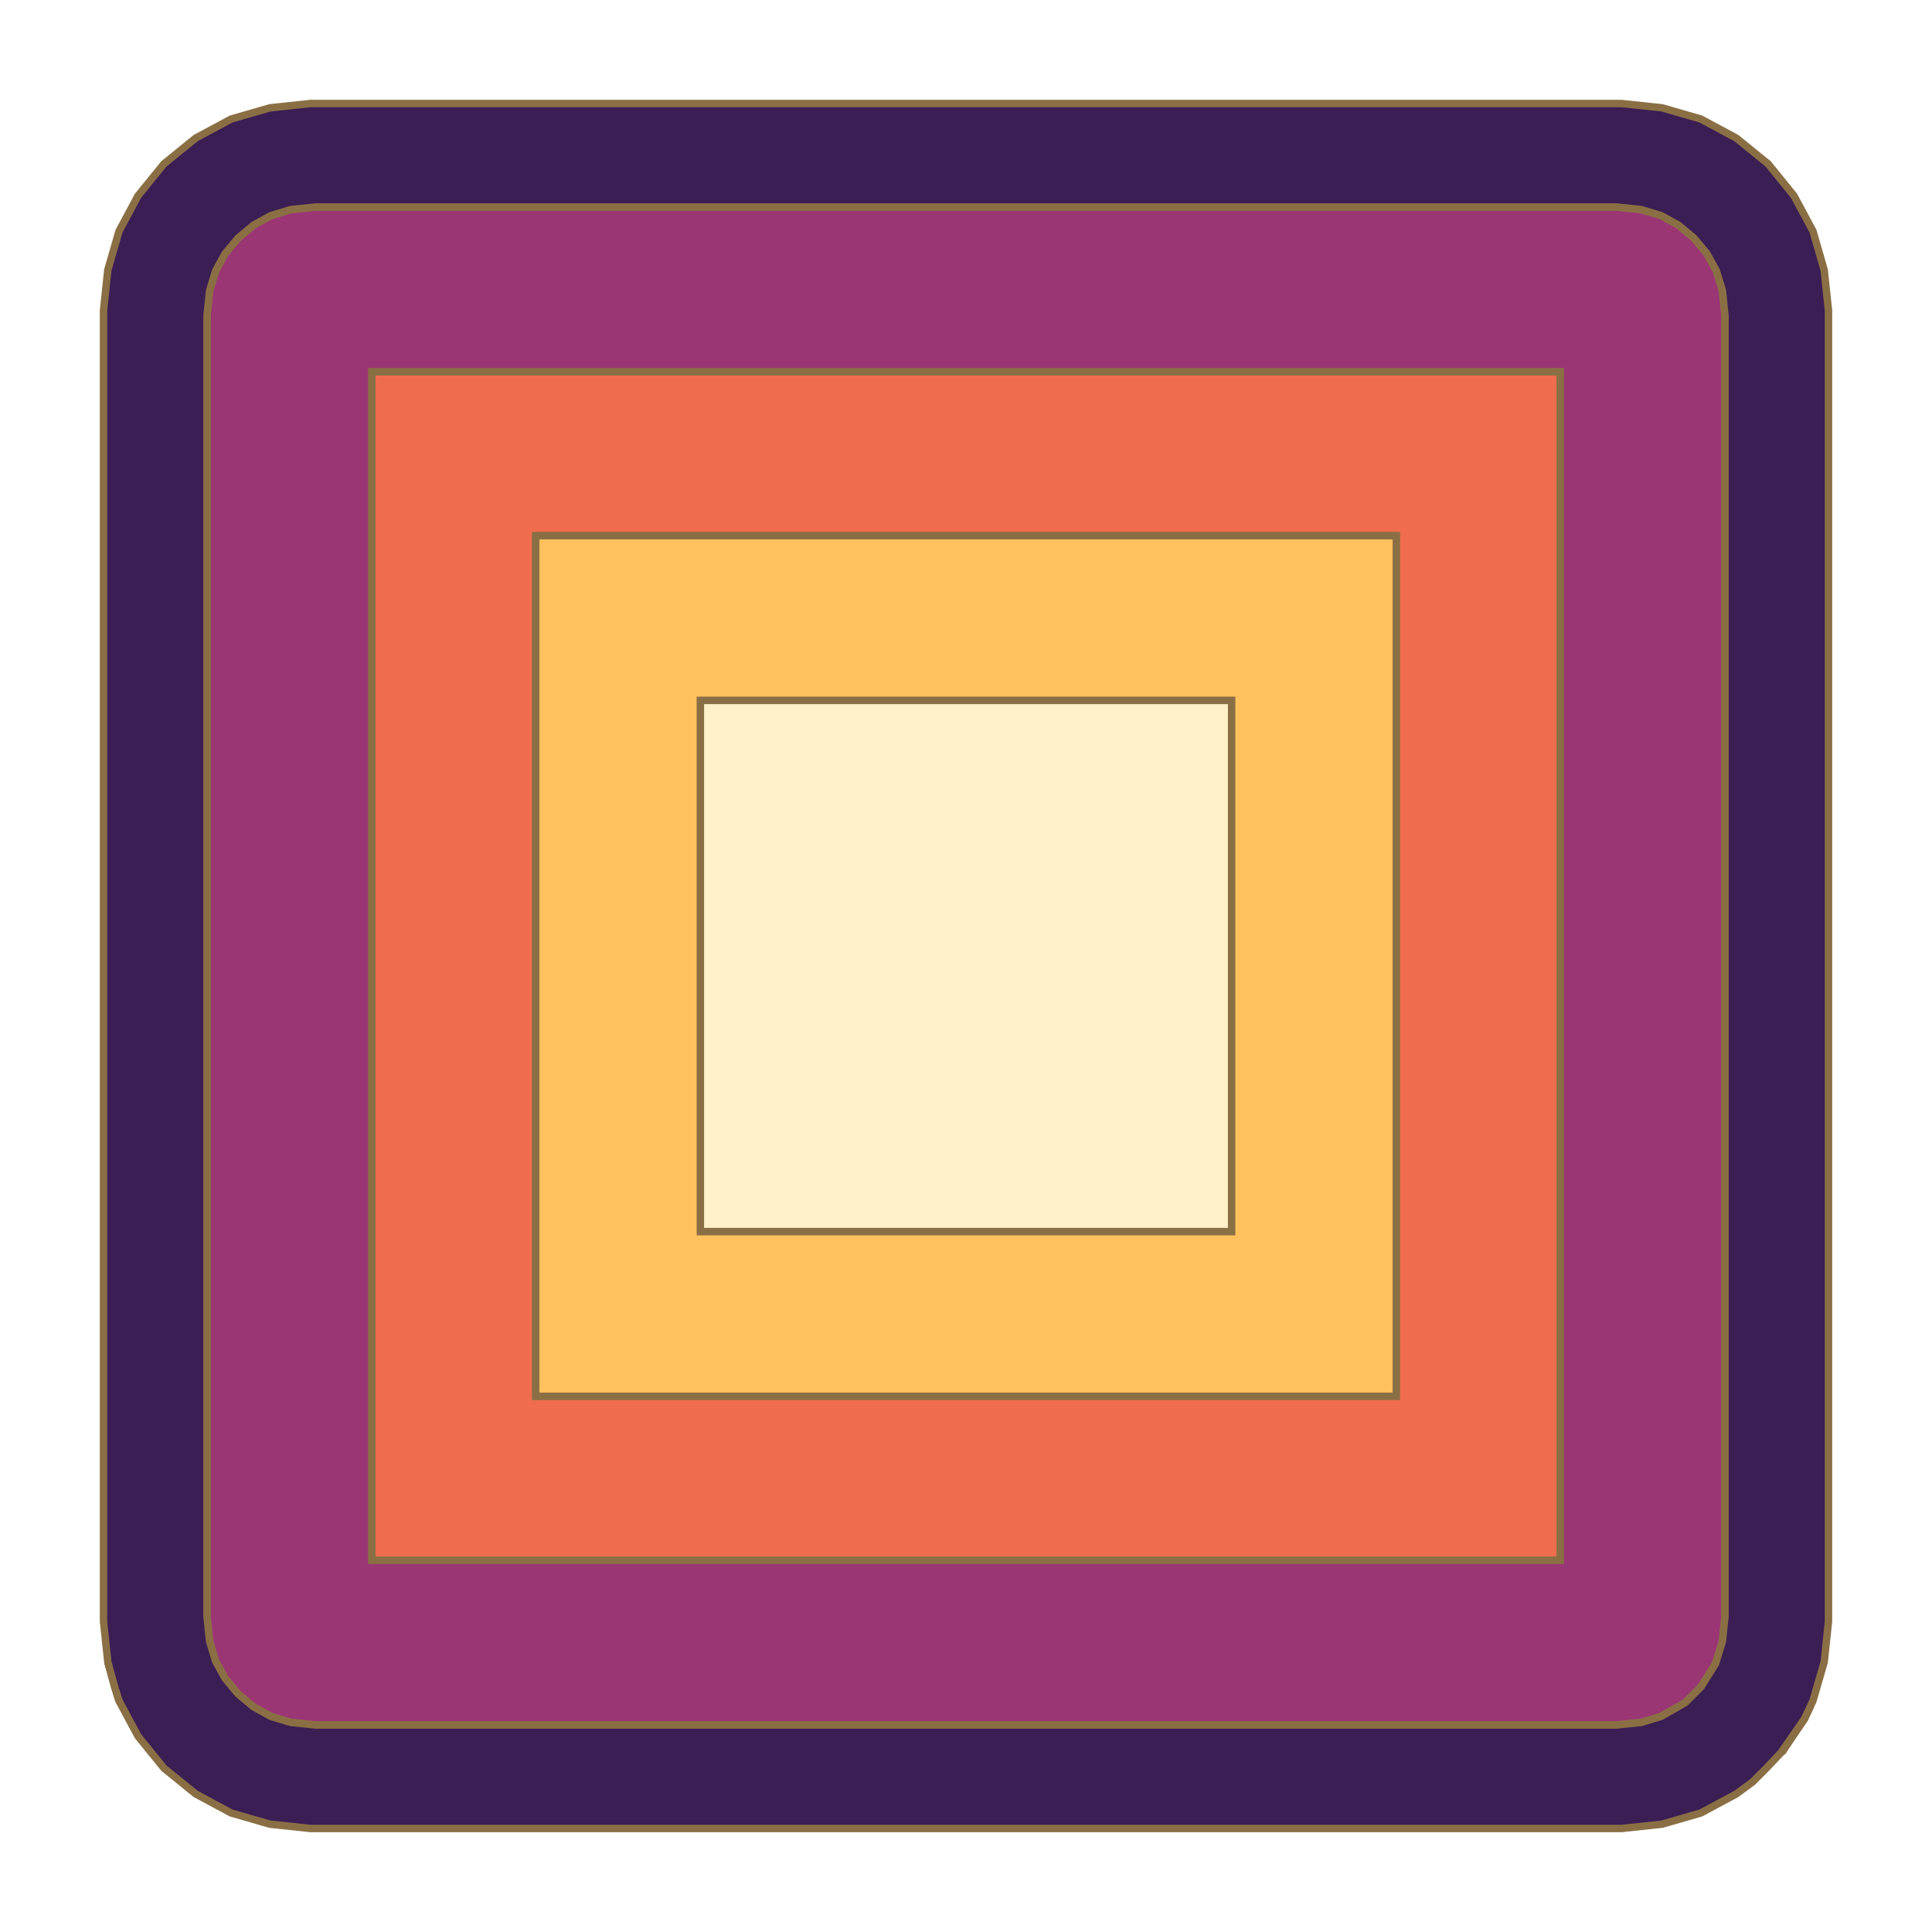
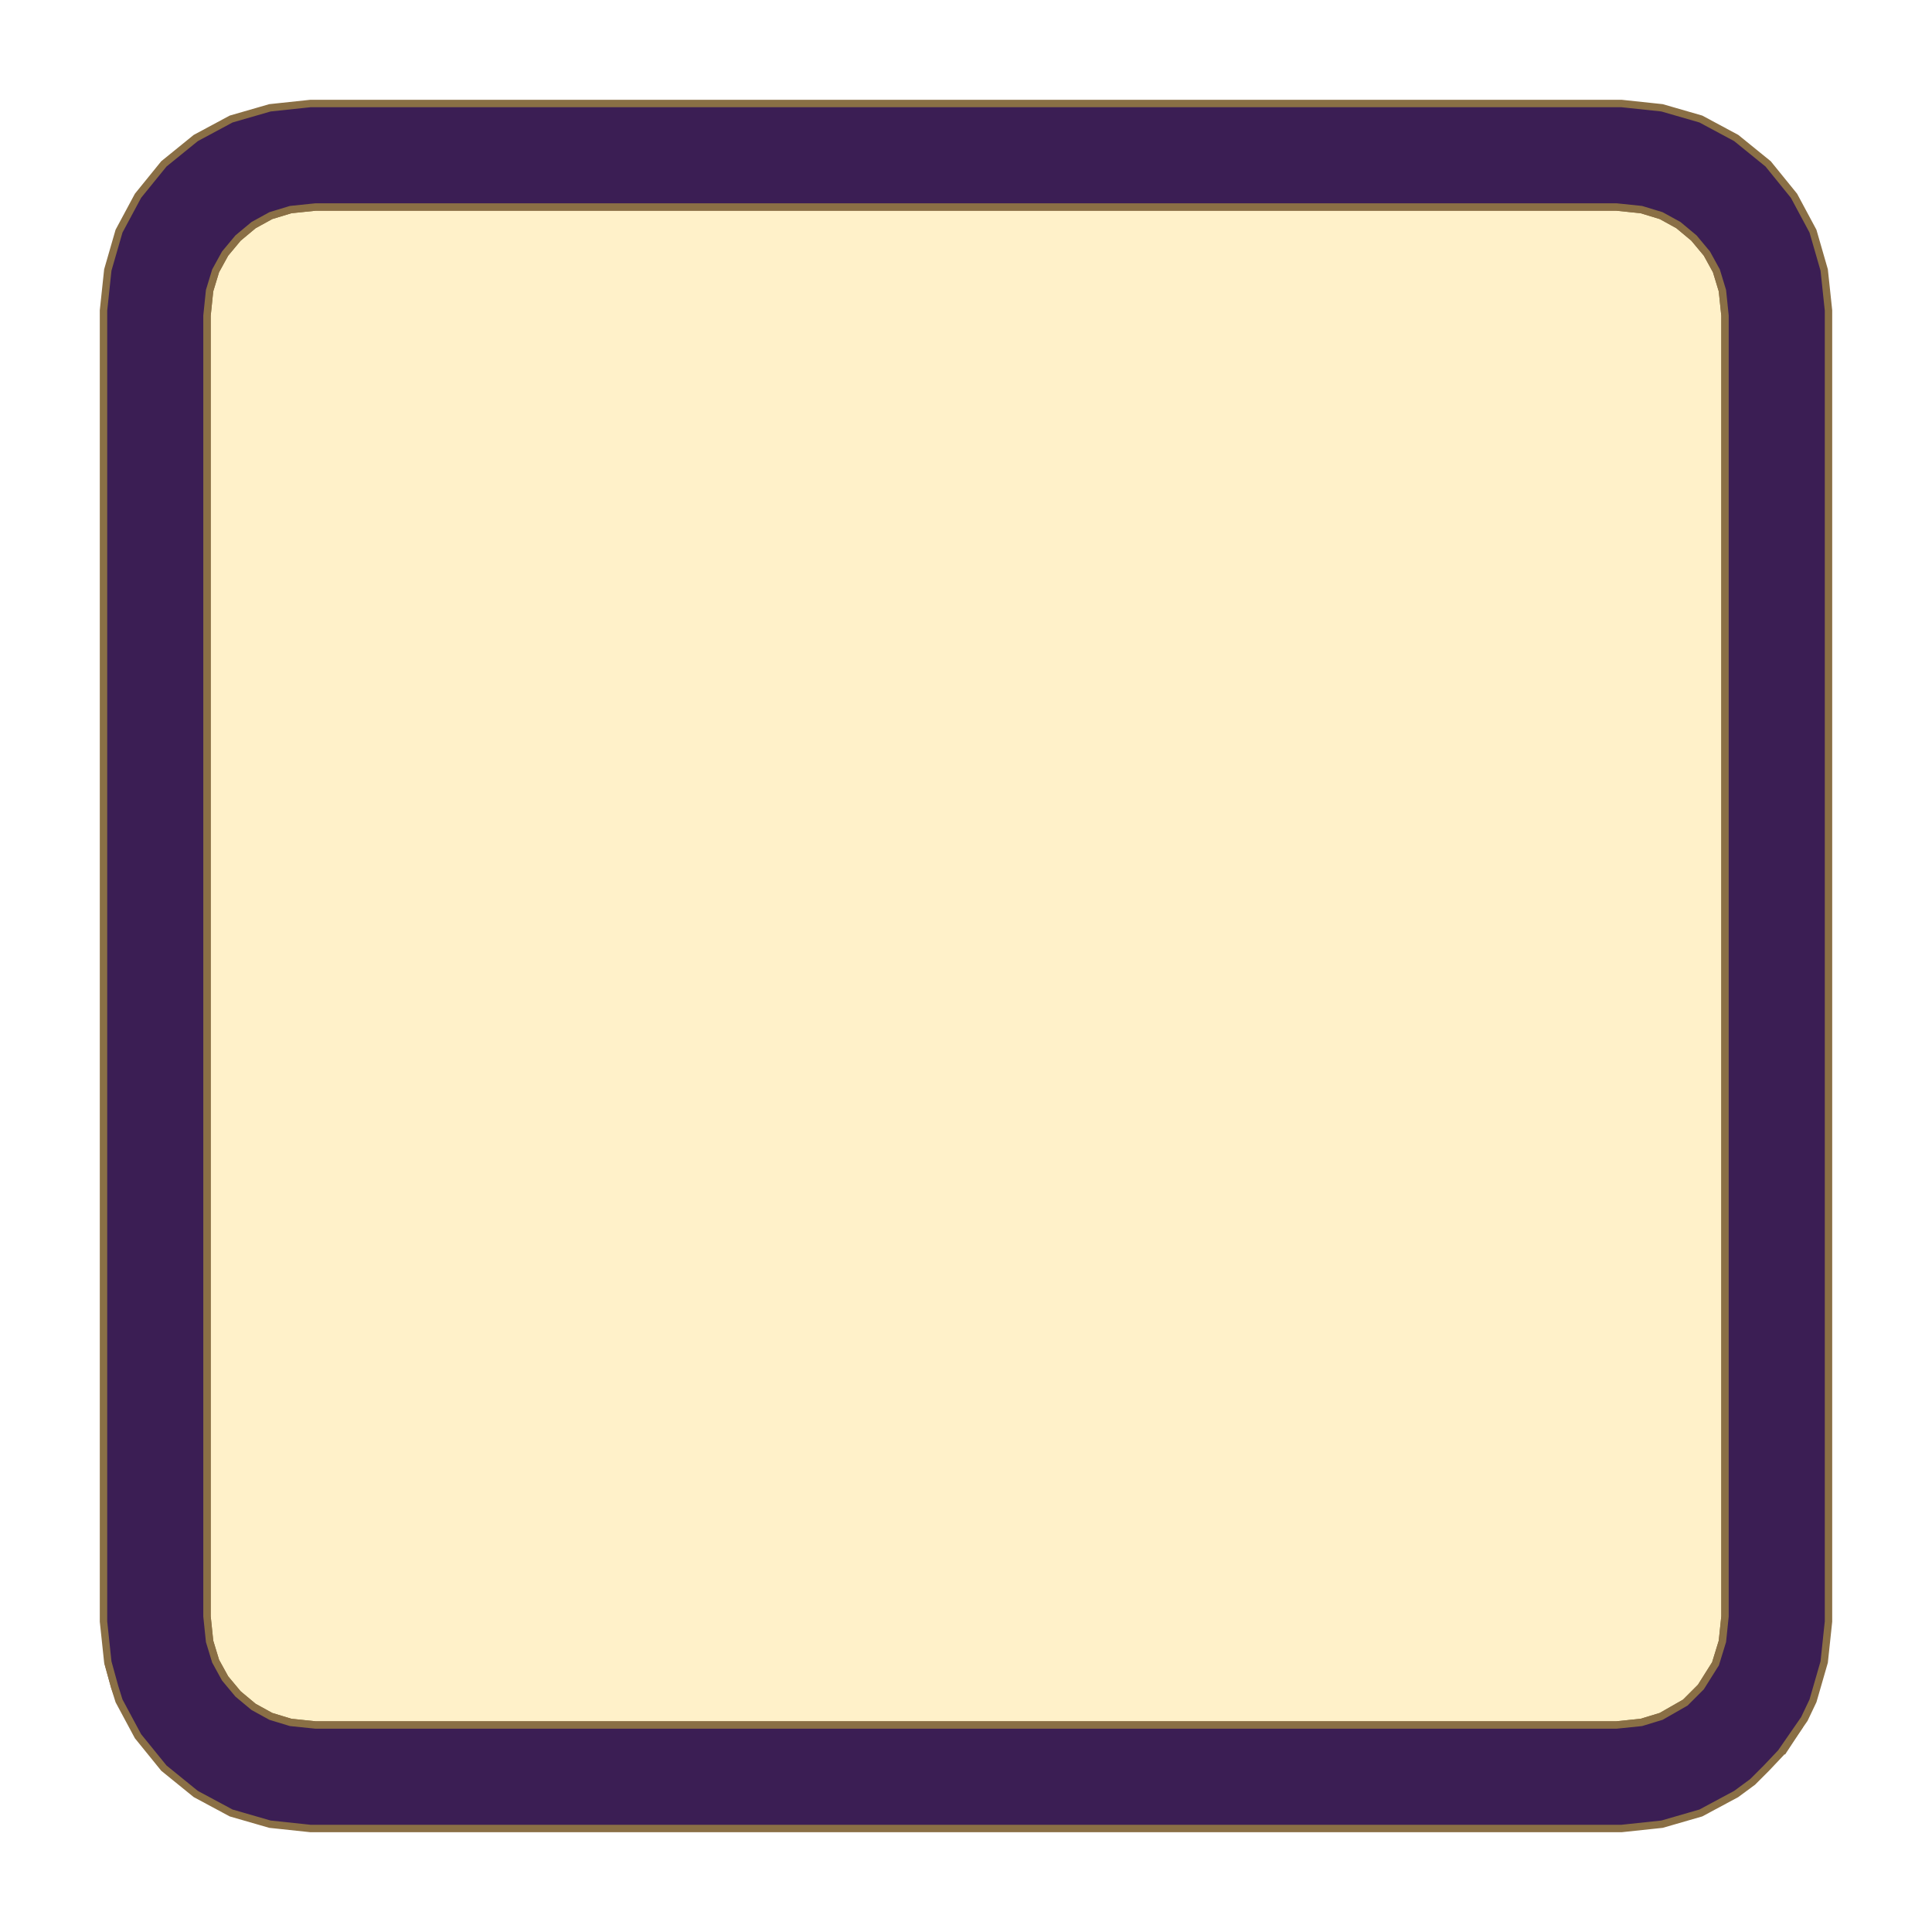
<svg xmlns="http://www.w3.org/2000/svg" height="200" viewBox="-12 -12 224 224">
-   <path d="M196.7,188 L194.6,191.2 Z M1.8,185.2 L0.5,180.7 L1.3,183.6 Z M130.8,130.8 L69.2,130.8 L69.2,69.2 L130.8,69.2 Z" fill="#fff1c9" fill-rule="evenodd" stroke="#8A6F45" stroke-width="0.86" />
-   <path d="M149.9,149.9 L50.1,149.9 L50.1,50.1 L149.9,50.1 Z M69.2,69.2 L69.2,130.8 L130.8,130.8 L130.8,69.2 Z M197.2,187.3 L197.9,185.8 L197.2,187.3 L194.5,191.2 L196.7,188 Z" fill="#ffc15e" fill-rule="evenodd" stroke="#8A6F45" stroke-width="0.86" />
-   <path d="M168.9,168.9 L31.1,168.9 L31.1,31.1 L168.9,31.1 Z M50.1,50.1 L50.1,149.9 L149.9,149.9 L149.9,50.1 Z M197.2,187.3 L197.9,185.8 L197.2,187.3 L194.5,191.2 L196.7,188 Z" fill="#f06c4e" fill-rule="evenodd" stroke="#8A6F45" stroke-width="0.86" />
-   <path d="M178.3,12.3 L180.6,13 L182.6,14.1 L184.4,15.6 L185.9,17.4 L187,19.4 L187.7,21.7 L188,24.6 L188,175.4 L187.7,178.3 L186.9,180.9 L185.2,183.6 L183.4,185.4 L180.6,187 L178.3,187.7 L175.4,188 L24.6,188 L21.7,187.7 L19.4,187 L17.4,185.9 L15.6,184.4 L14.1,182.6 L13,180.6 L12.3,178.3 L12,175.4 L12,24.6 L12.3,21.7 L13,19.4 L14.1,17.4 L15.6,15.6 L17.4,14.1 L19.4,13 L21.7,12.3 L24.6,12 L175.4,12 Z M31.1,31.1 L31.1,168.9 L168.9,168.9 L168.9,31.1 Z M197.2,187.3 L197.9,185.8 L197.2,187.3 L194.5,191.2 L196.7,188 Z" fill="#9b3675" fill-rule="evenodd" stroke="#8A6F45" stroke-width="0.86" />
+   <path d="M196.7,188 L194.6,191.2 Z M178.3,12.3 L180.6,13 L182.6,14.1 L184.4,15.6 L185.9,17.4 L187,19.4 L187.7,21.7 L188,24.6 L188,175.4 L187.7,178.3 L186.9,180.9 L185.2,183.6 L183.4,185.4 L180.6,187 L178.3,187.7 L175.4,188 L24.6,188 L21.7,187.7 L19.4,187 L17.4,185.9 L15.6,184.4 L14.1,182.6 L13,180.6 L12.3,178.3 L12,175.4 L12,24.6 L12.3,21.7 L13,19.4 L14.1,17.4 L15.6,15.6 L17.4,14.1 L19.4,13 L21.7,12.3 L24.6,12 L175.4,12 Z M1.6,184.4 L0.5,180.7 L1.3,183.6 Z" fill="#fff1c9" fill-rule="evenodd" stroke="#8A6F45" stroke-width="0.86" />
  <path d="M180.7,0.5 L185.2,1.8 L189.3,4 L193,7 L196,10.7 L198.2,14.8 L199.5,19.3 L200,24 L200,176 L199.5,180.7 L198.2,185.2 L197.2,187.3 L194.5,191.2 L192.8,193 L191.2,194.6 L189.3,196 L185.2,198.2 L180.7,199.5 L176,200 L24,200 L19.3,199.5 L14.8,198.2 L10.7,196 L7,193 L4,189.3 L1.8,185.2 L1.3,183.6 L0.5,180.7 L0,176 L0,24 L0.5,19.3 L1.8,14.8 L4,10.7 L7,7 L10.7,4 L14.8,1.8 L19.3,0.5 L24,0 L176,0 Z M24.6,12 L21.7,12.3 L19.4,13 L17.4,14.1 L15.6,15.6 L14.1,17.4 L13,19.4 L12.3,21.7 L12,24.6 L12,175.4 L12.3,178.3 L13,180.6 L14.1,182.6 L15.6,184.4 L17.4,185.9 L19.4,187 L21.7,187.7 L24.6,188 L175.4,188 L178.3,187.7 L180.6,187 L183.4,185.4 L185.2,183.6 L186.9,180.9 L187.7,178.3 L188,175.4 L188,24.6 L187.7,21.7 L187,19.4 L185.9,17.4 L184.4,15.6 L182.6,14.1 L180.6,13 L178.3,12.3 L175.4,12 Z" fill="#3b1e54" fill-rule="evenodd" stroke="#8A6F45" stroke-width="0.86" />
</svg>
